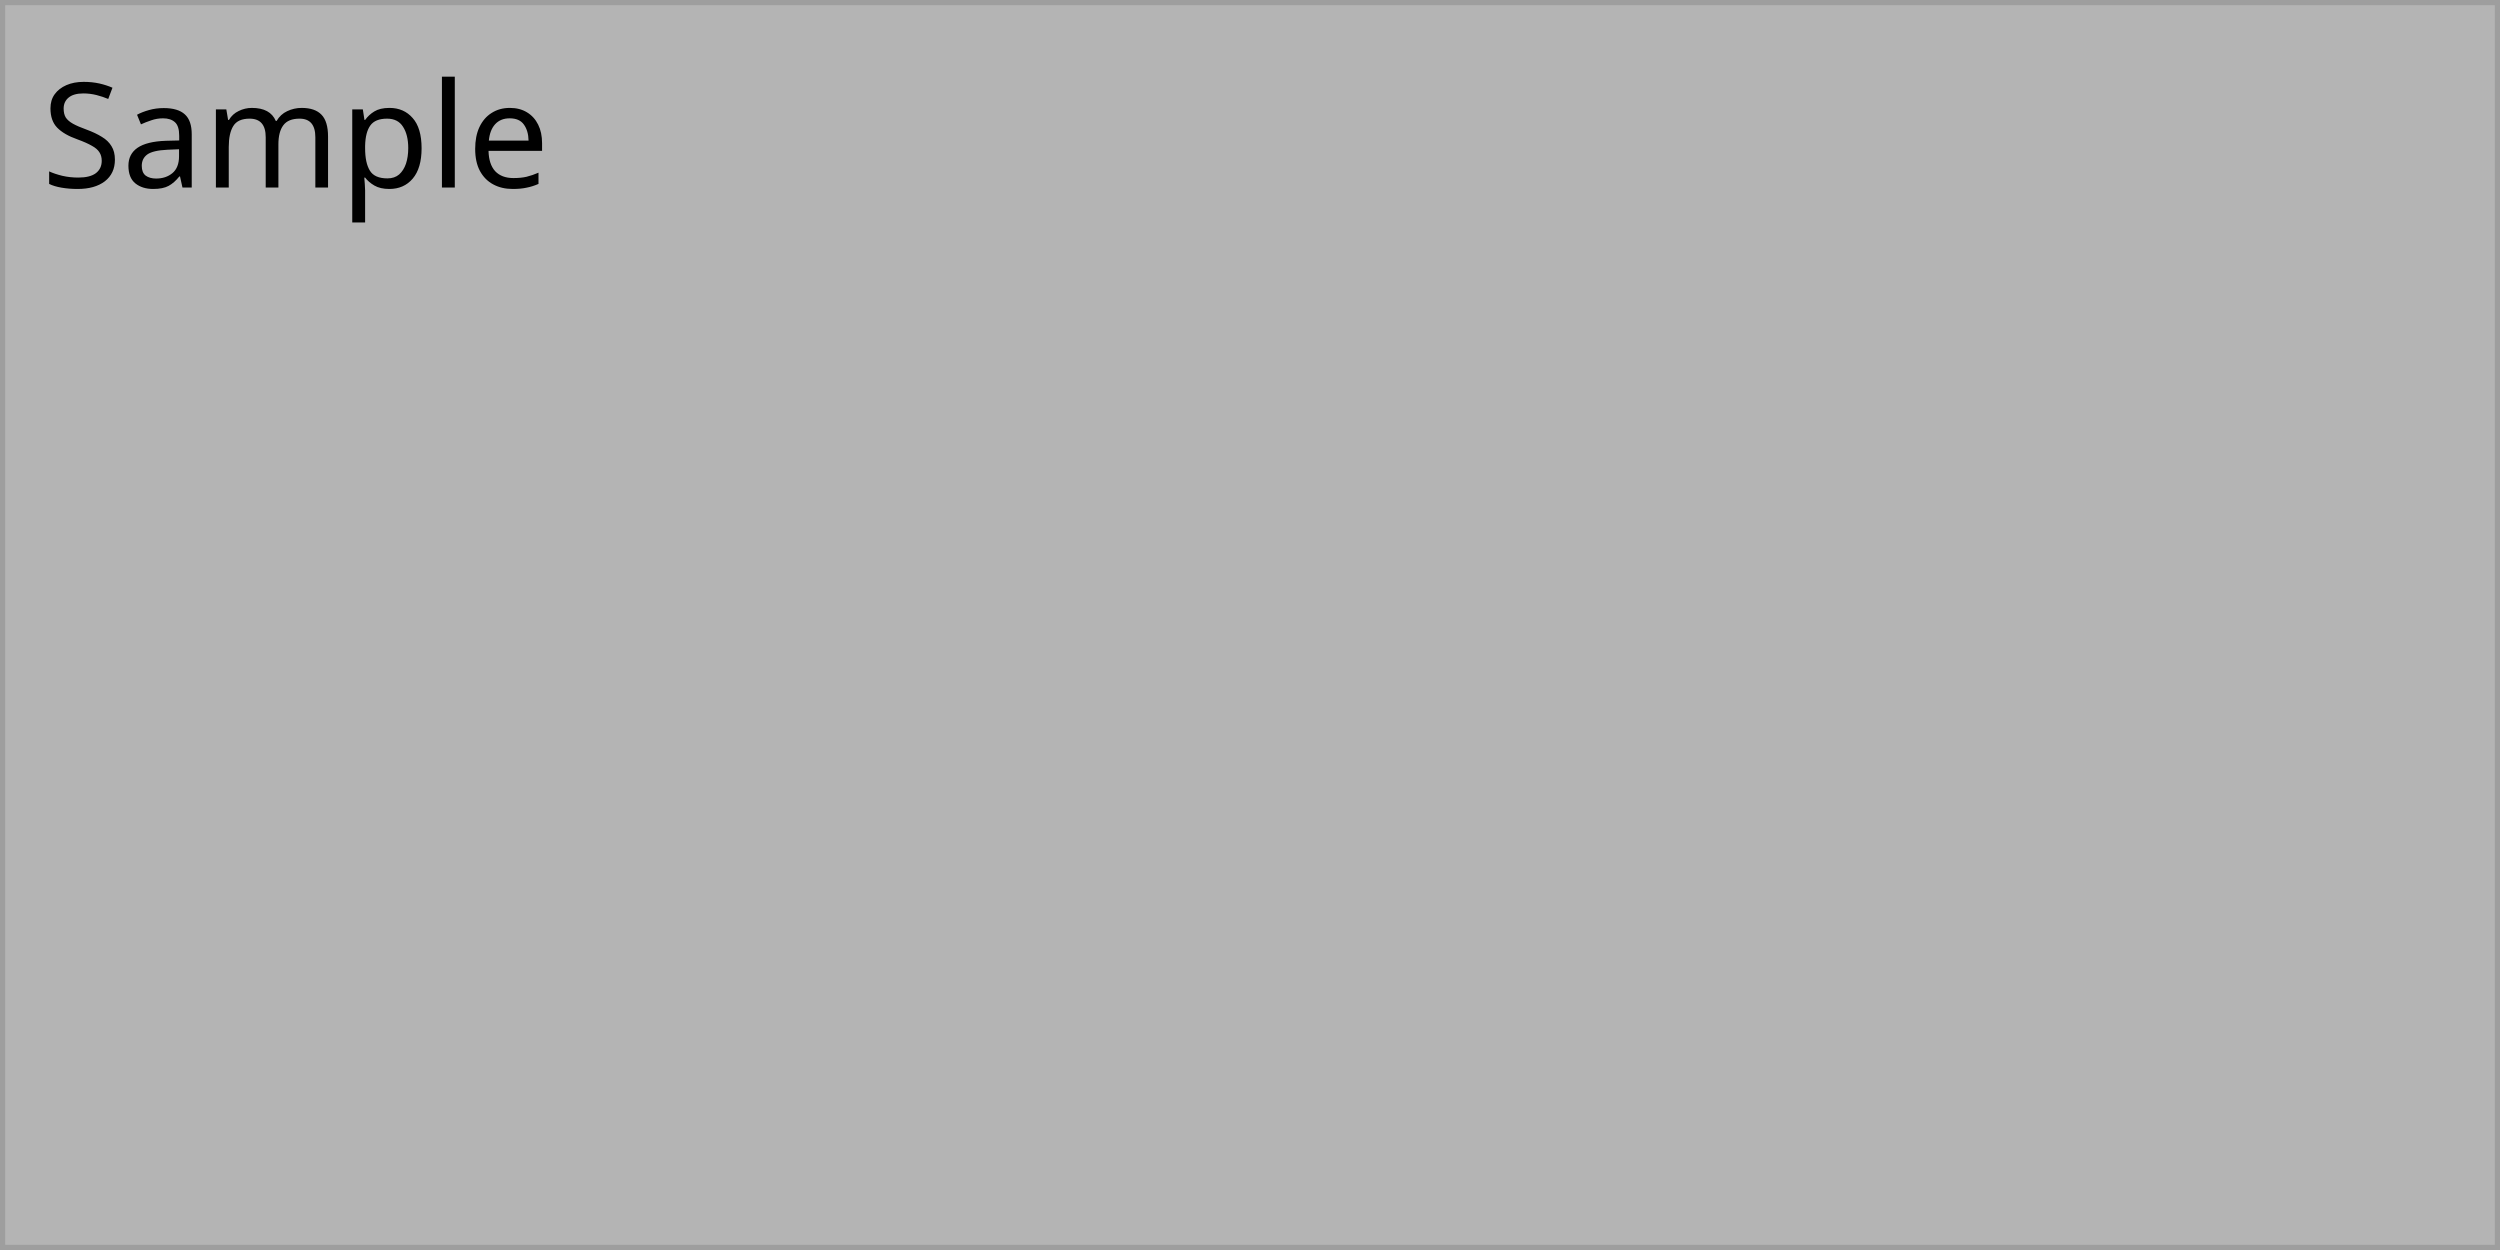
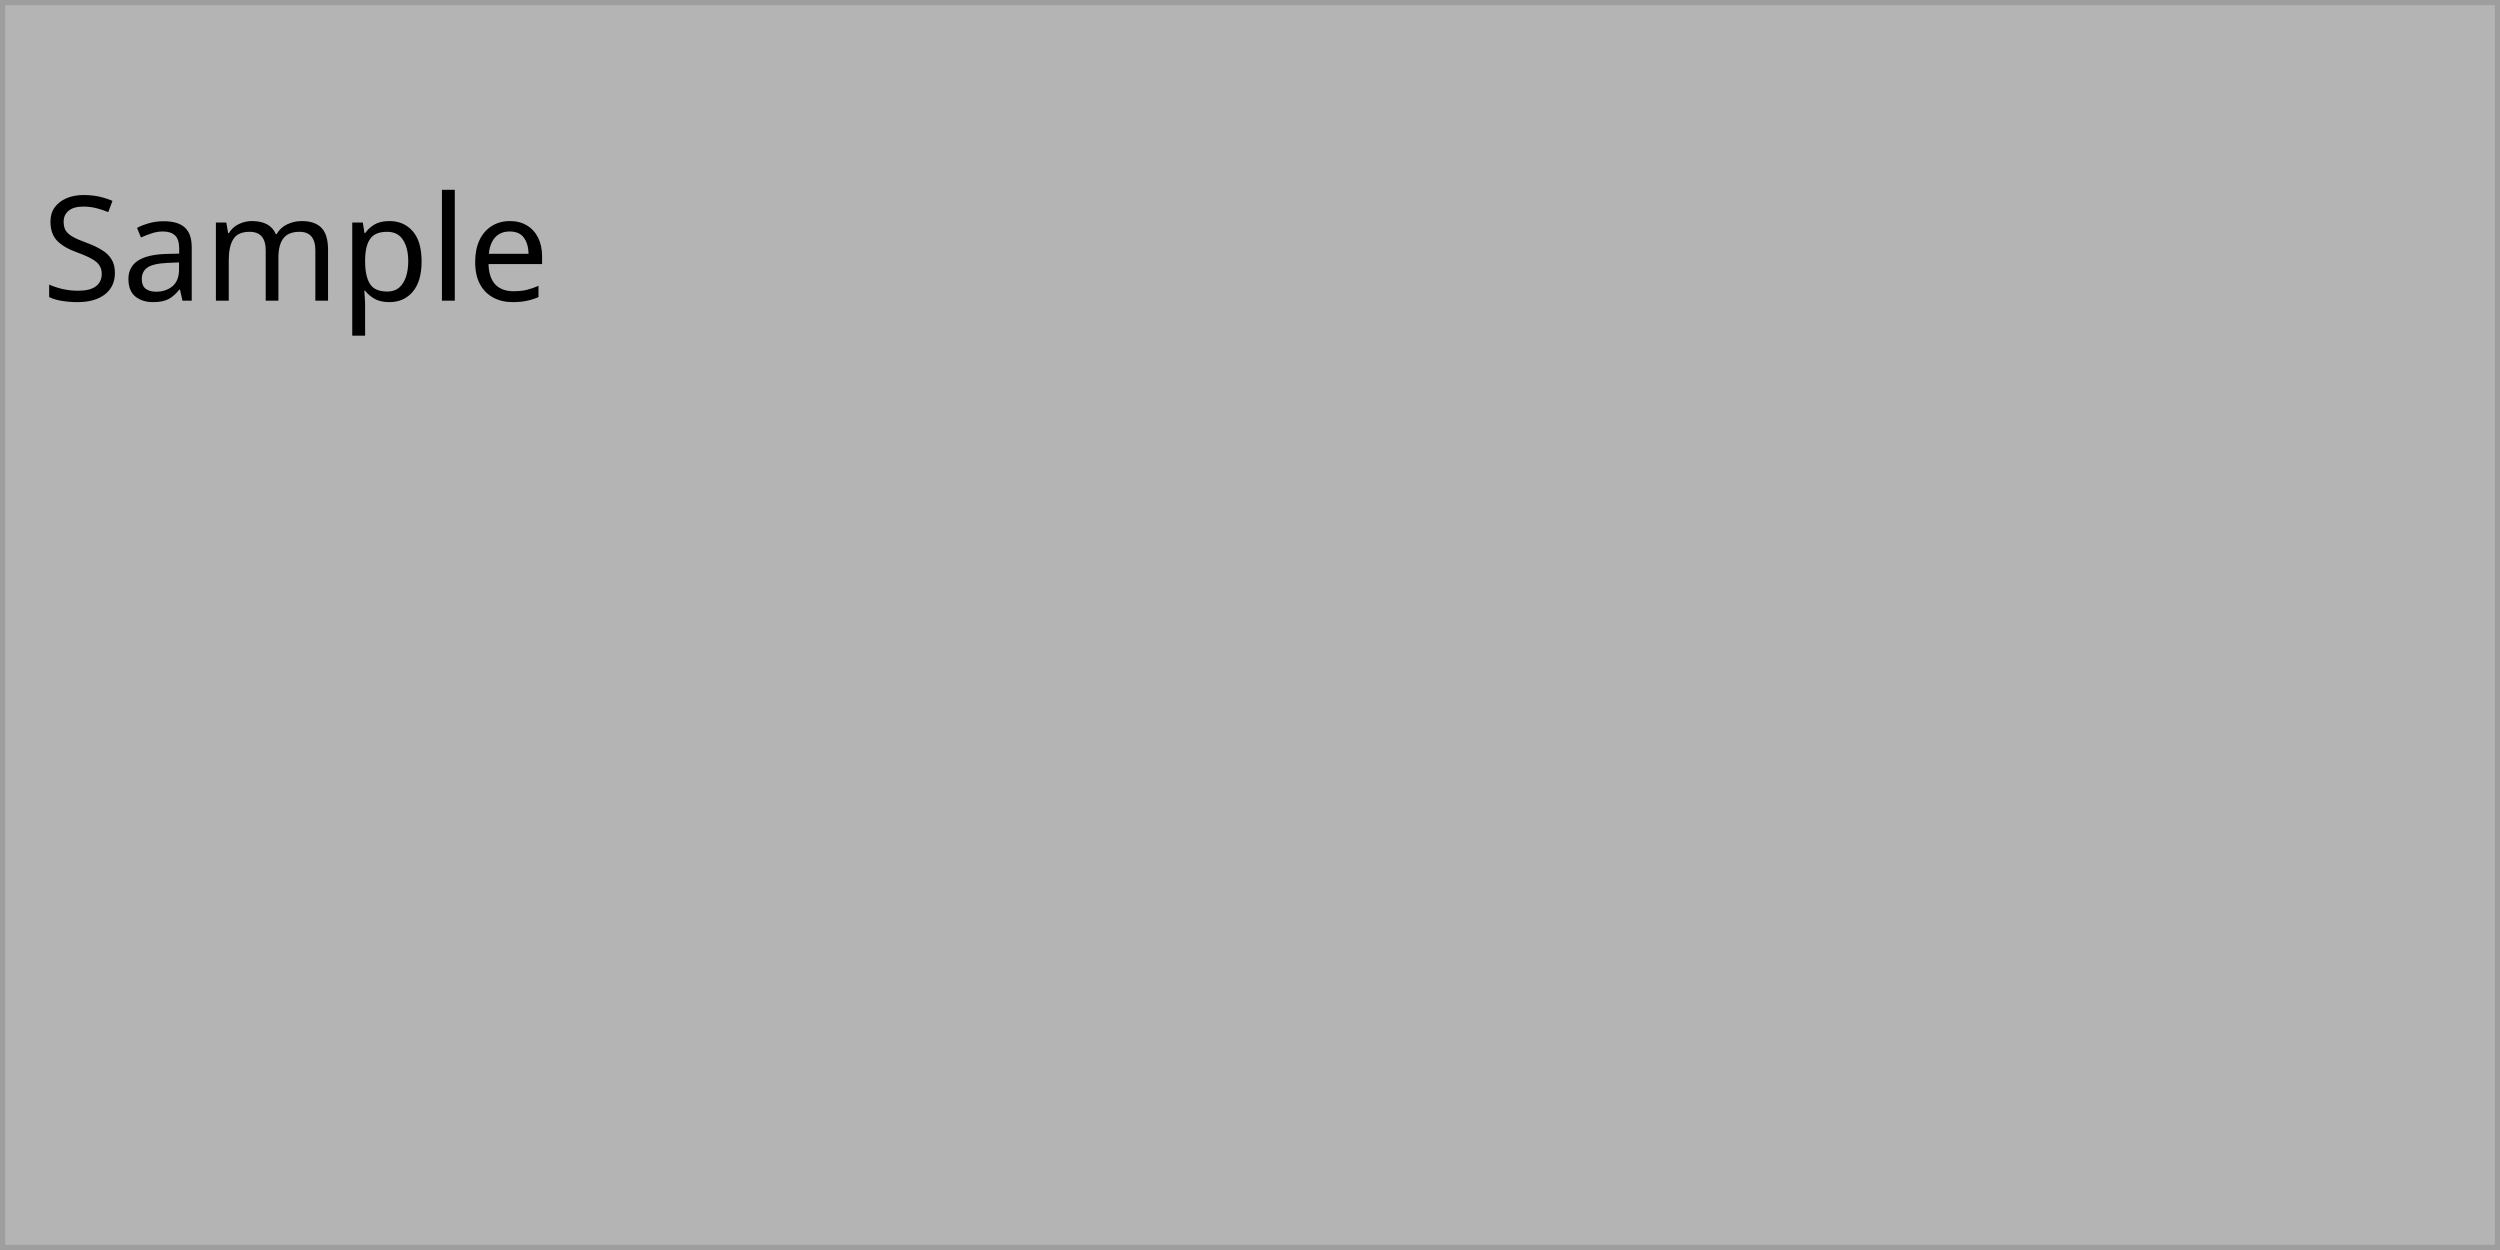
<svg xmlns="http://www.w3.org/2000/svg" width="240" height="120" viewBox="0 0 240 120">
  <rect x="0" y="0" width="240" height="120" fill="rgba(240,240,240,1.00)" />
  <rect x="0" y="0" width="240" height="120" fill="rgba(180,180,180,1.00)" />
  <rect x="0" y="0" width="240" height="120" fill="none" stroke="rgba(158,158,158,1.00)" stroke-width="1" />
-   <text x="4" y="18" font-family="sans-serif" font-size="14" font-style="normal" font-weight="400" fill="rgba(0,0,0,1.00)">Sample</text>
+   <text x="4" y="18" dominant-baseline="text-before-edge" font-family="sans-serif" font-size="14" font-style="normal" font-weight="400" fill="rgba(0,0,0,1.00)">Sample</text>
</svg>
